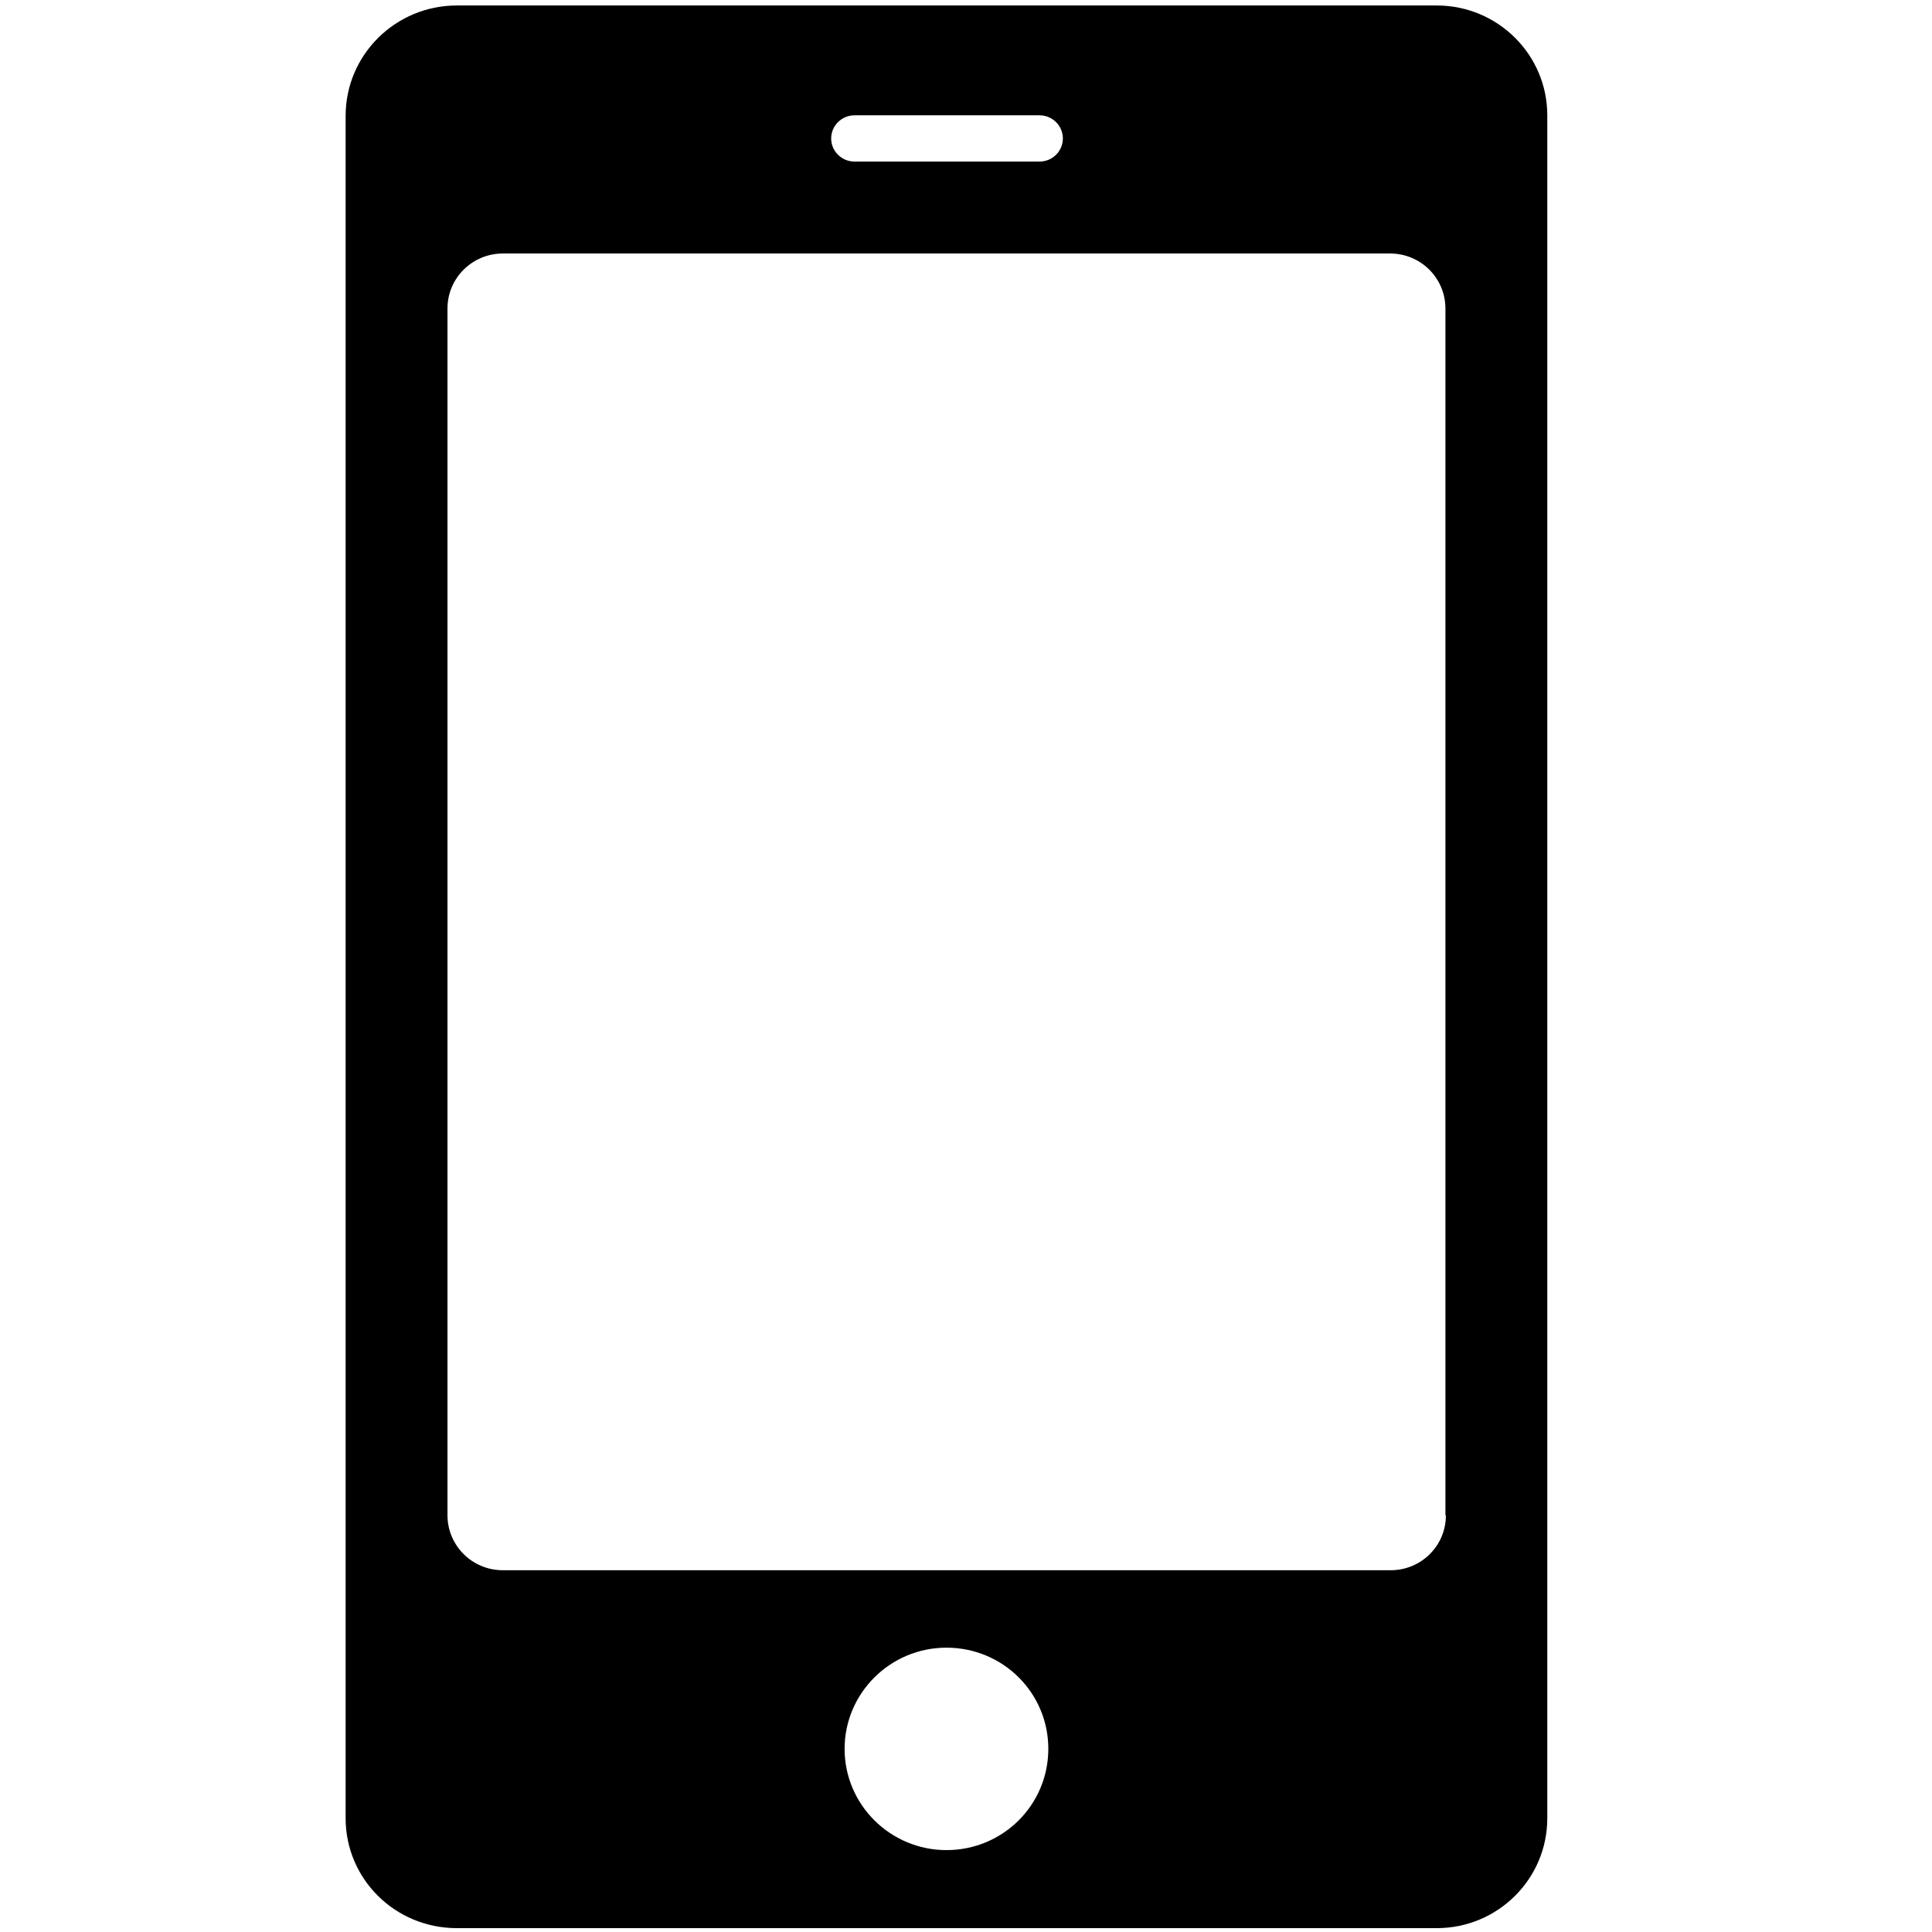
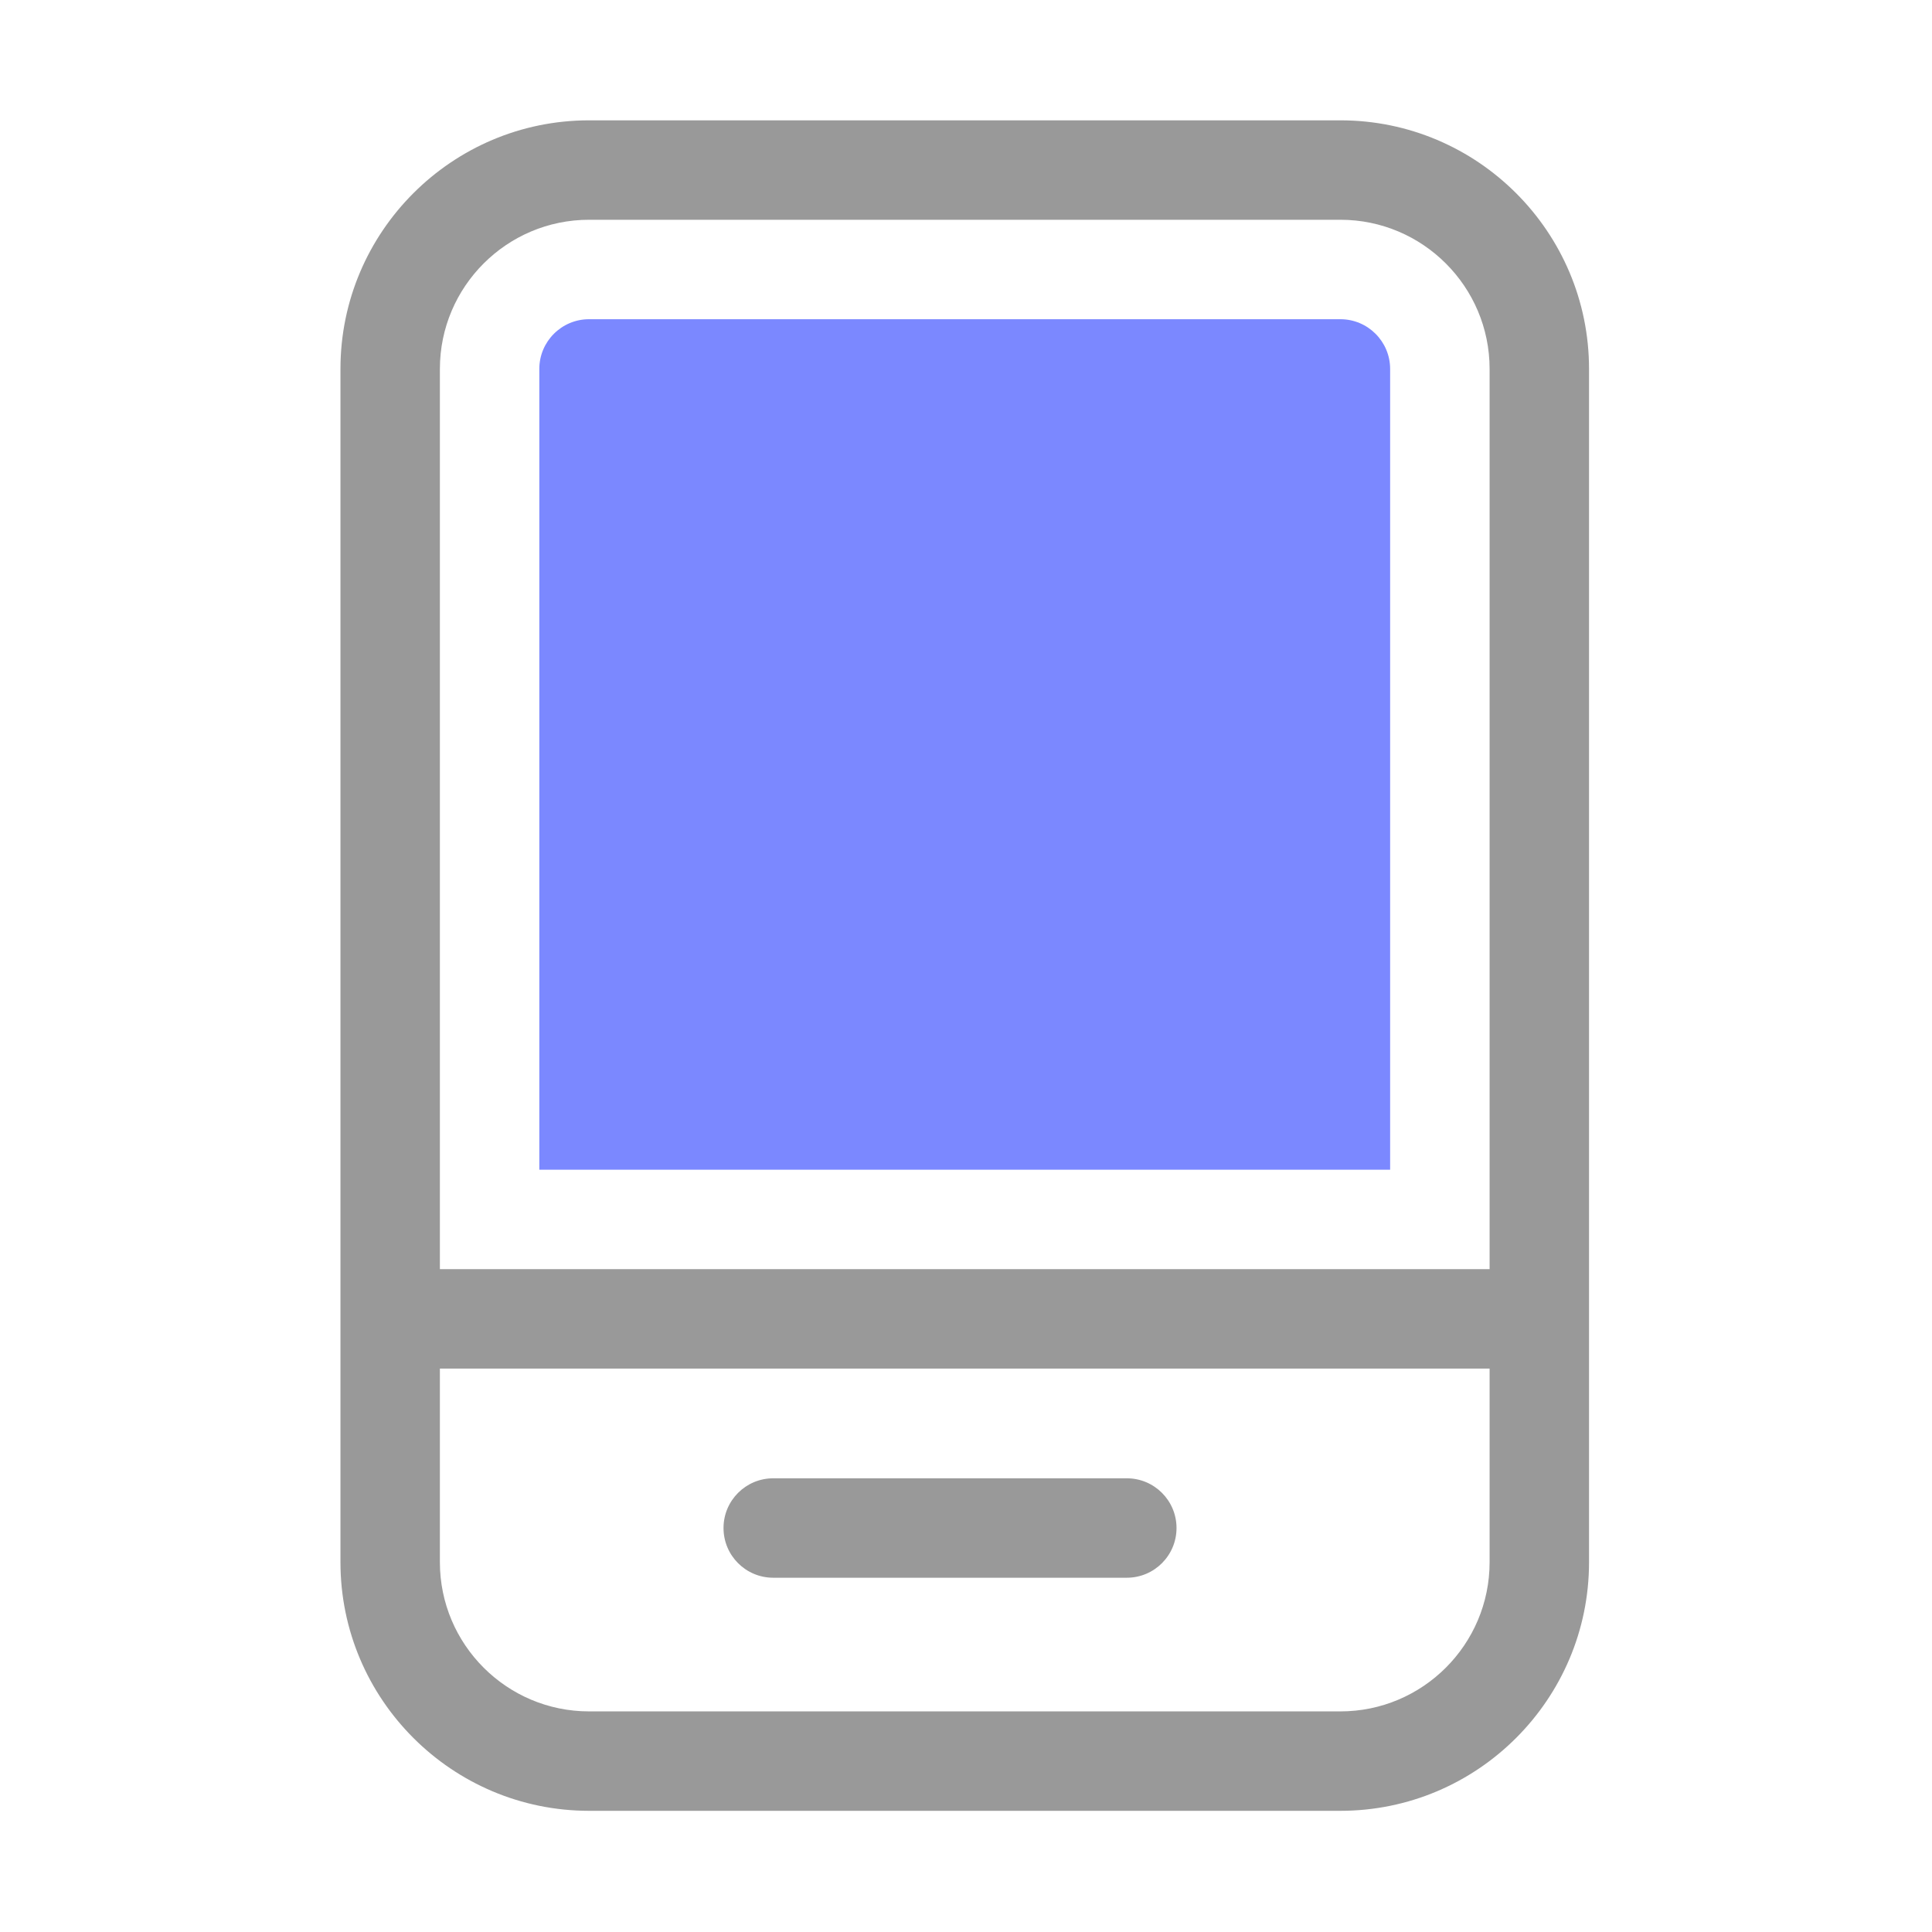
- <svg xmlns="http://www.w3.org/2000/svg" t="1567417214476" class="icon" viewBox="0 0 1024 1024" version="1.1" p-id="2266" width="200" height="200">
-   <defs>
-     <style type="text/css" />
-   </defs>
-   <path d="M761.503 2.906 242.122 2.906c-32.405 0-58.932 26.061-58.932 58.528l0 902.302c0 32.156 26.217 58.217 58.932 58.217l519.381 0c32.345 0 58.591-26.061 58.591-58.217L820.094 61.123C820.094 28.967 793.848 2.906 761.503 2.906M452.879 61.123l98.147 0c6.78 0 12.315 5.536 12.315 12.253 0 6.749-5.535 12.253-12.315 12.253l-98.147 0c-6.779 0-12.345-5.504-12.345-12.253C440.533 66.659 446.1 61.123 452.879 61.123M501.642 980.593c-29.637 0-53.988-23.946-53.988-53.678 0-29.357 24.04-53.614 53.988-53.614 29.917 0 53.988 23.884 53.988 53.614C555.629 956.647 531.56 980.593 501.642 980.593M766.357 803.143c0 16.234-13.186 29.108-29.234 29.108l-470.619 0c-16.358 0-29.326-13.186-29.326-29.108L237.178 163.501c0-16.233 13.279-29.139 29.326-29.139l470.246 0c16.421 0 29.358 13.185 29.358 29.139l0 639.642L766.357 803.143zM766.357 803.143" p-id="2267" />
+ <svg xmlns="http://www.w3.org/2000/svg" t="1686833002648" class="icon" viewBox="0 0 1024 1024" version="1.1" p-id="1810" width="200" height="200">
+   <path d="M285.85 619.97V195.54c0-14.53 11.81-26.35 26.35-26.35h398.25c14.54 0 26.35 11.83 26.35 26.35v424.43H285.85z" fill="#7B88FF" p-id="1811" />
+   <path d="M710.46 63.78H312.21c-72.65 0-131.76 59.11-131.76 131.76v632.47c0 72.65 59.11 131.76 131.76 131.76h398.25c72.65 0 131.76-59.11 131.76-131.76V195.54c0-72.65-59.11-131.76-131.76-131.76z m79.06 764.23c0 43.6-35.46 79.06-79.06 79.06H312.21c-43.6 0-79.06-35.46-79.06-79.06V725.38h556.37v102.63z m0-155.34H233.15V195.54c0-43.6 35.46-79.06 79.06-79.06h398.25c43.6 0 79.06 35.46 79.06 79.06v477.13z" fill="#999999" p-id="1812" />
+   <path d="M623.58 809.88c0 14.55-11.79 26.35-26.35 26.35h-187.4c-14.57 0-26.35-11.8-26.35-26.35s11.79-26.35 26.35-26.35h187.4c14.56 0 26.35 11.8 26.35 26.35z" fill="#999999" p-id="1813" />
</svg>
